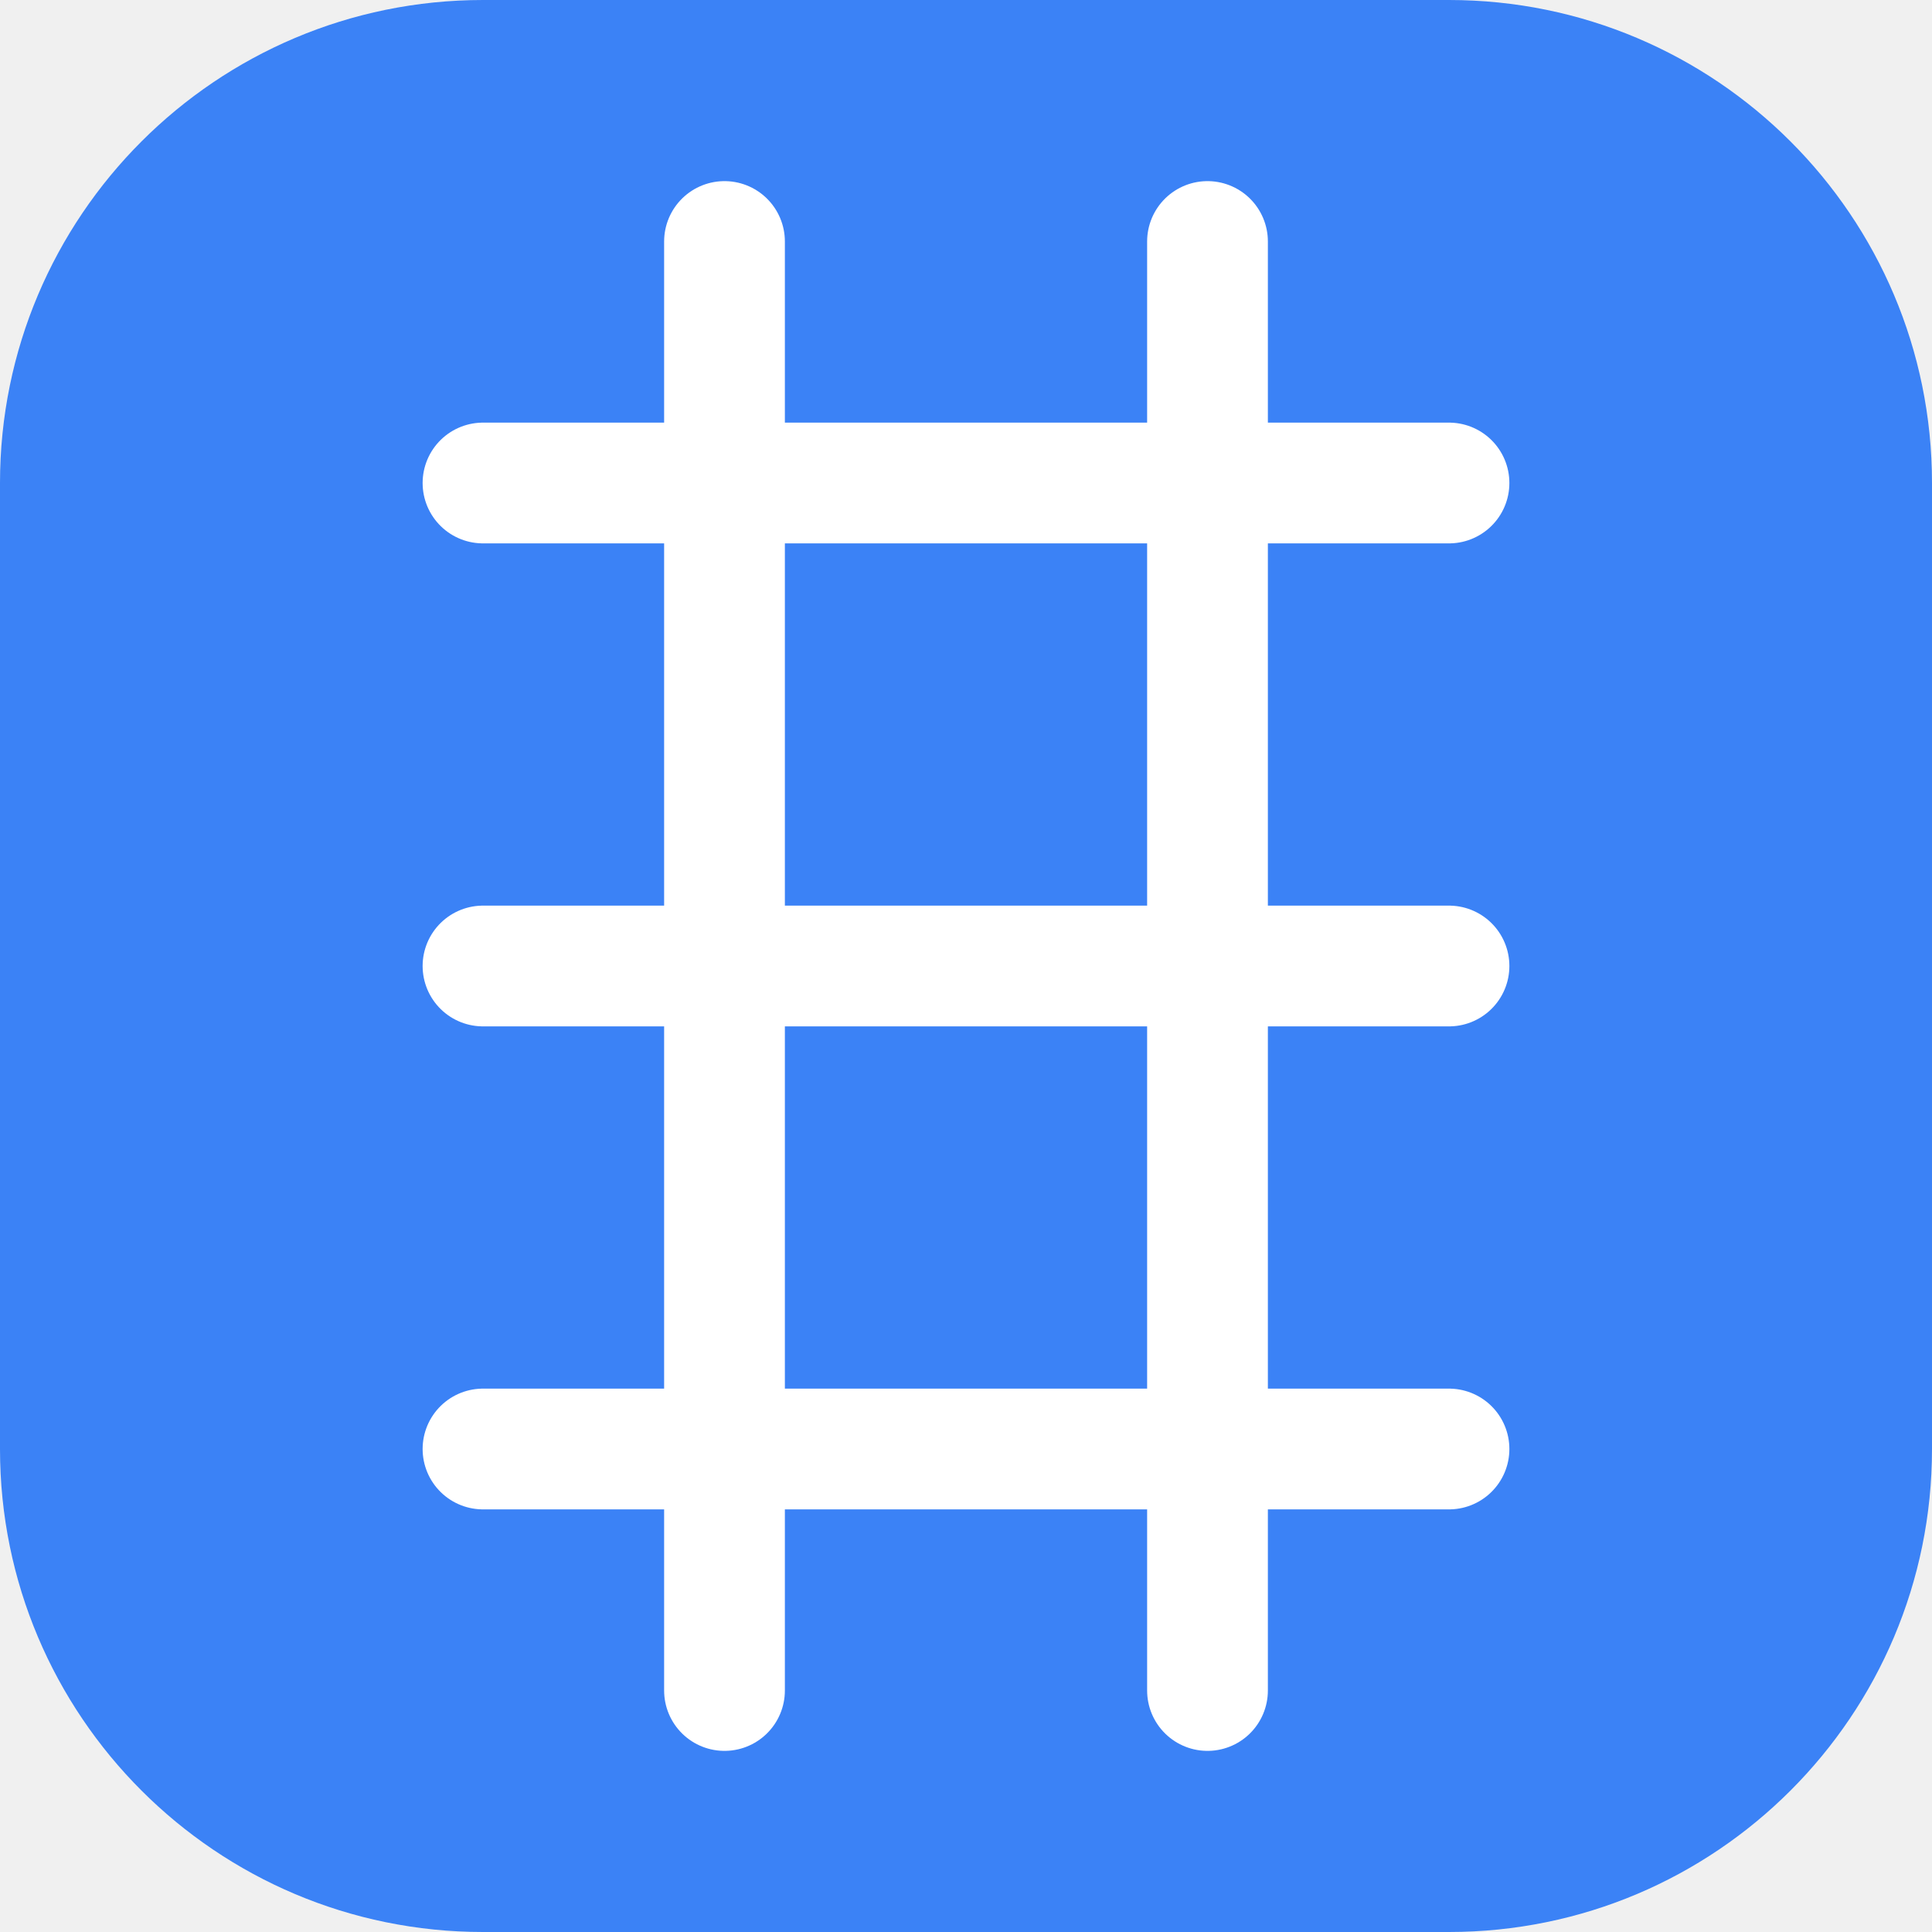
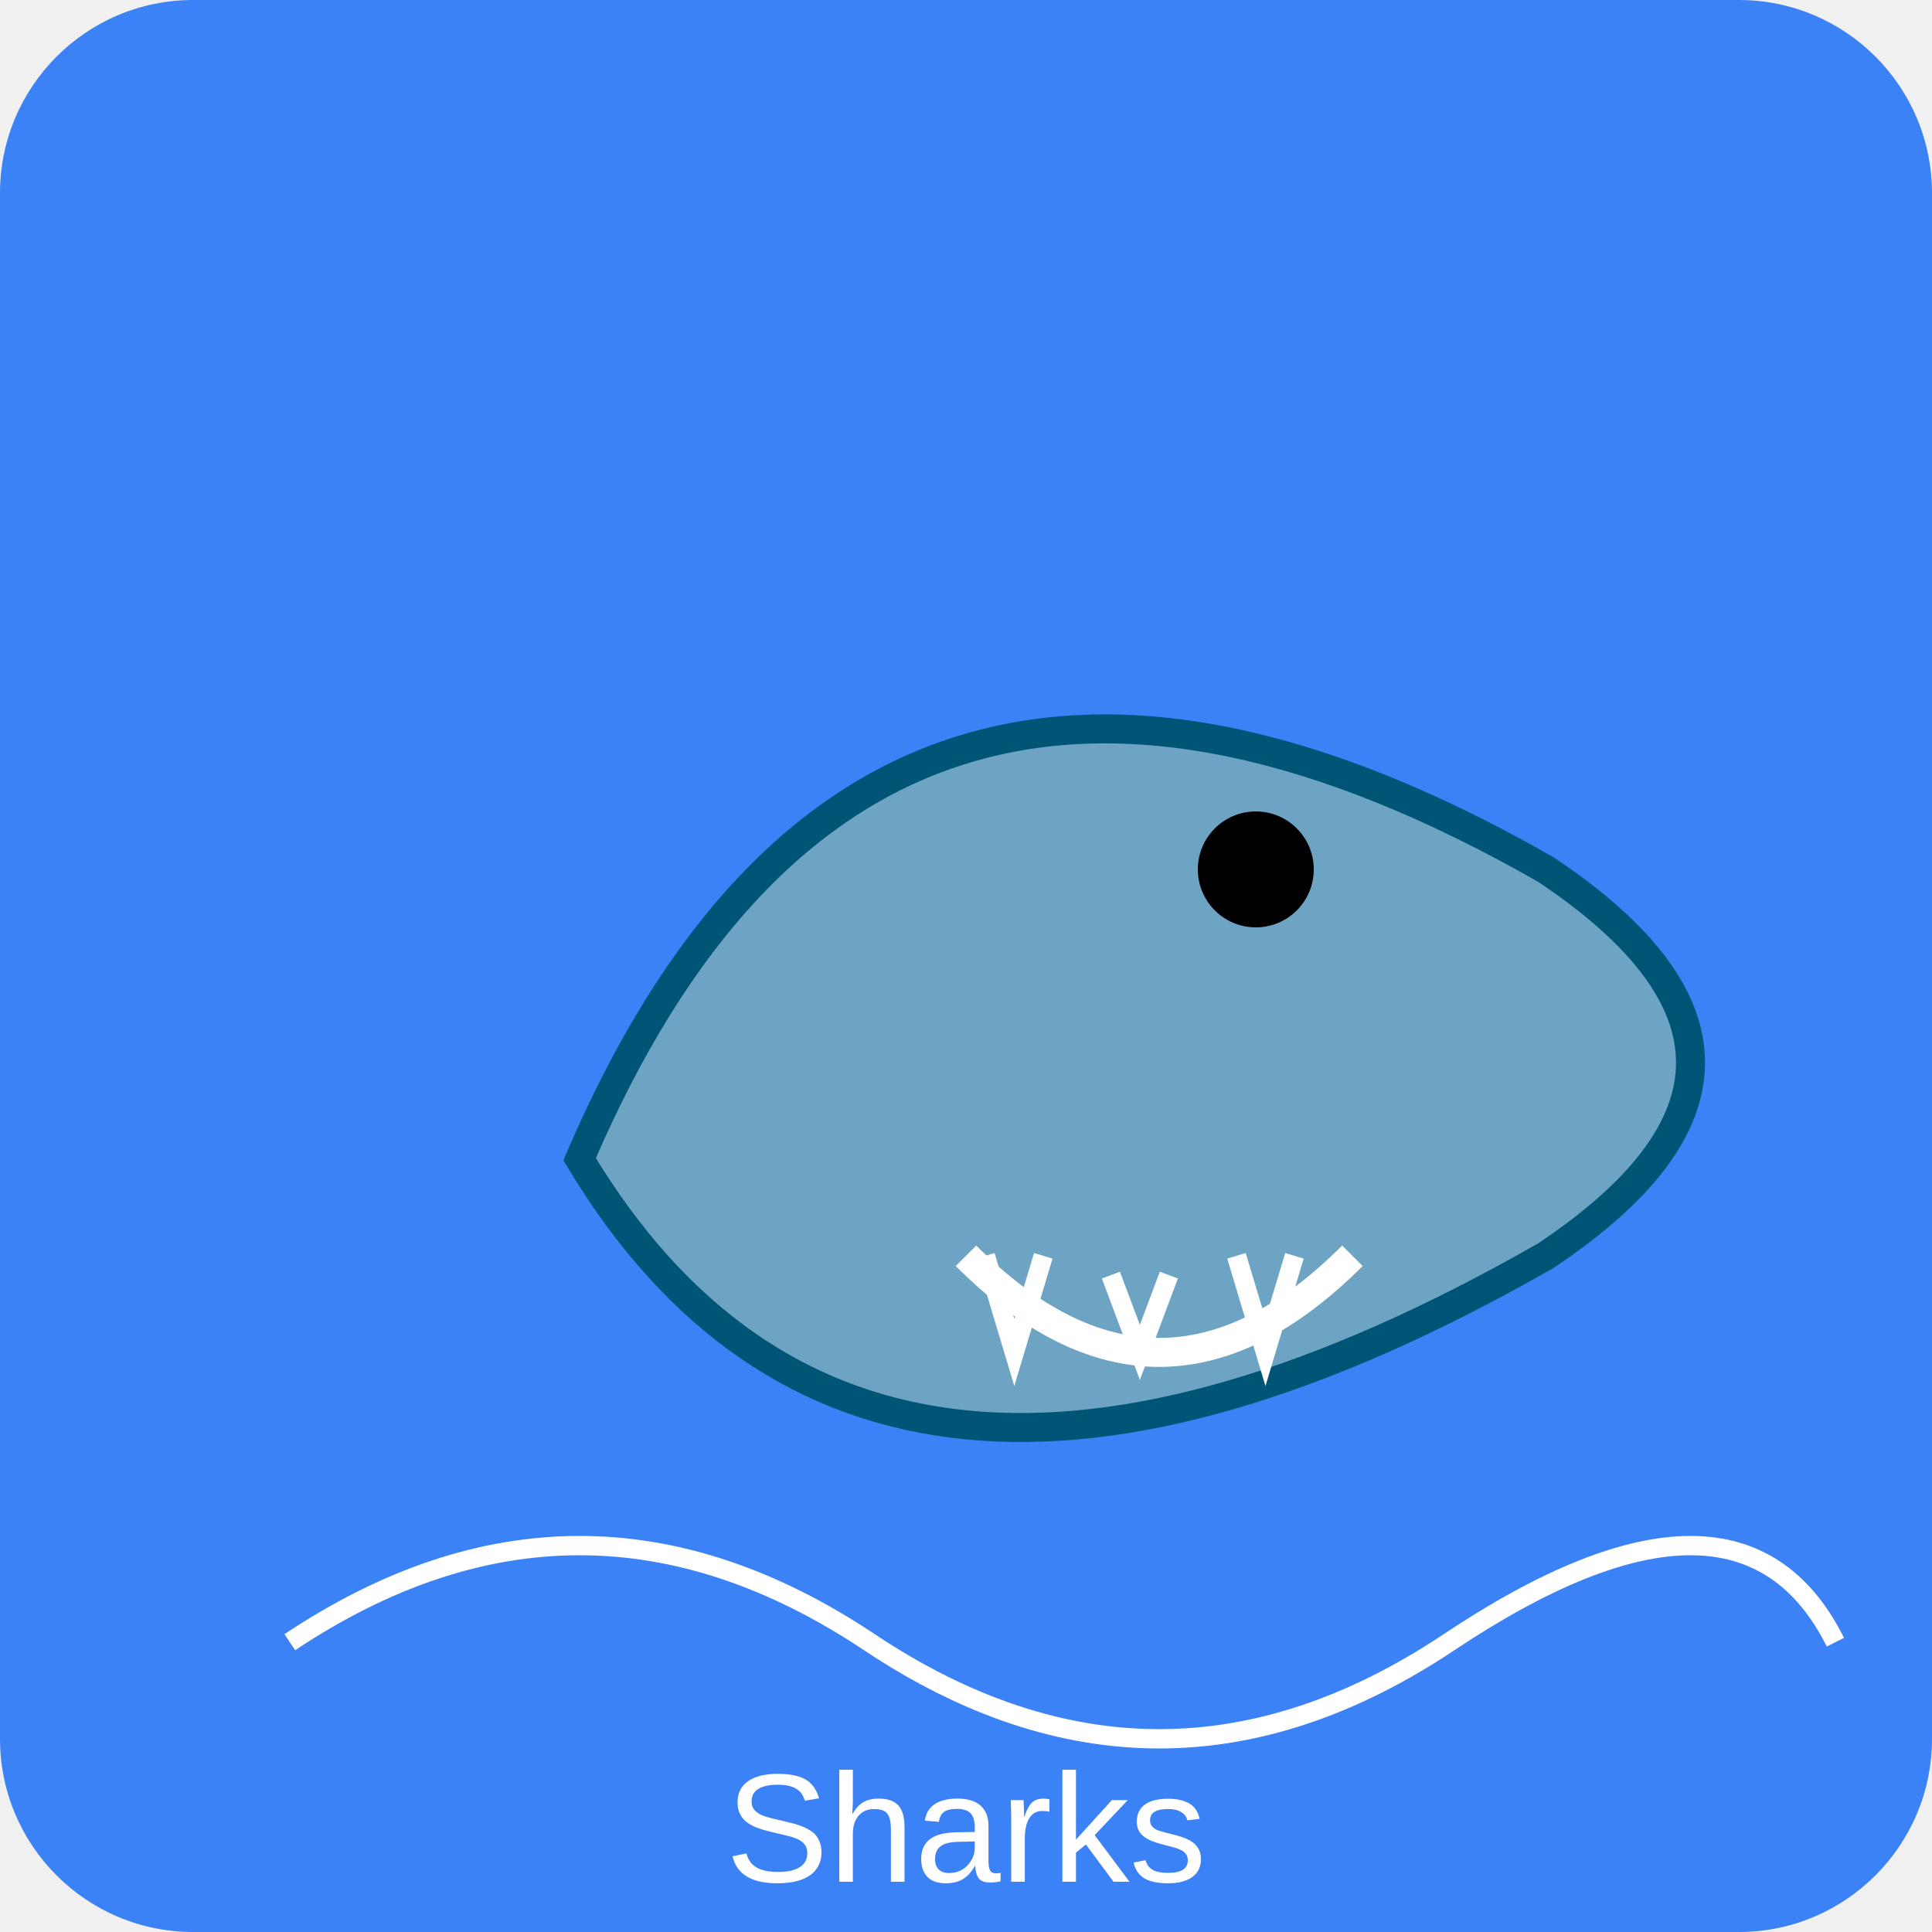
- <svg xmlns="http://www.w3.org/2000/svg" width="32" height="32" viewBox="0 0 32 32" fill="none">
-   <rect width="32" height="32" rx="8" fill="#3B82F6" />
-   <path d="M8 8H24M8 16H24M8 24H24" stroke="white" stroke-width="2" stroke-linecap="round" />
-   <path d="M12 4L12 28M20 4L20 28" stroke="white" stroke-width="2" stroke-linecap="round" />
+ <svg xmlns="http://www.w3.org/2000/svg" width="200" height="200" viewBox="0 0 200 200" fill="none">
+   <rect width="200" height="200" rx="20" fill="#3B82F6" />
+   <path d="M60 120 Q90 50, 160 90 Q190 110, 160 130 Q90 170, 60 120 Z" fill="#6DA3C3" stroke="#005577" stroke-width="3" />
+   <path d="M100 130 Q120 150, 140 130" stroke="white" stroke-width="3" fill="none" />
+   <path d="M102 130 L105 140 L108 130 M115 132 L118 140 L121 132 M128 130 L131 140 L134 130" stroke="white" stroke-width="2" />
+   <circle cx="130" cy="90" r="6" fill="black" />
+   <path d="M30 170 Q60 150, 90 170 T150 170 T190 170" stroke="white" stroke-width="2" fill="none" />
+   <text x="50%" y="190" text-anchor="middle" fill="white" font-size="16" font-family="Arial" dy=".3em">Sharks</text>
</svg>
